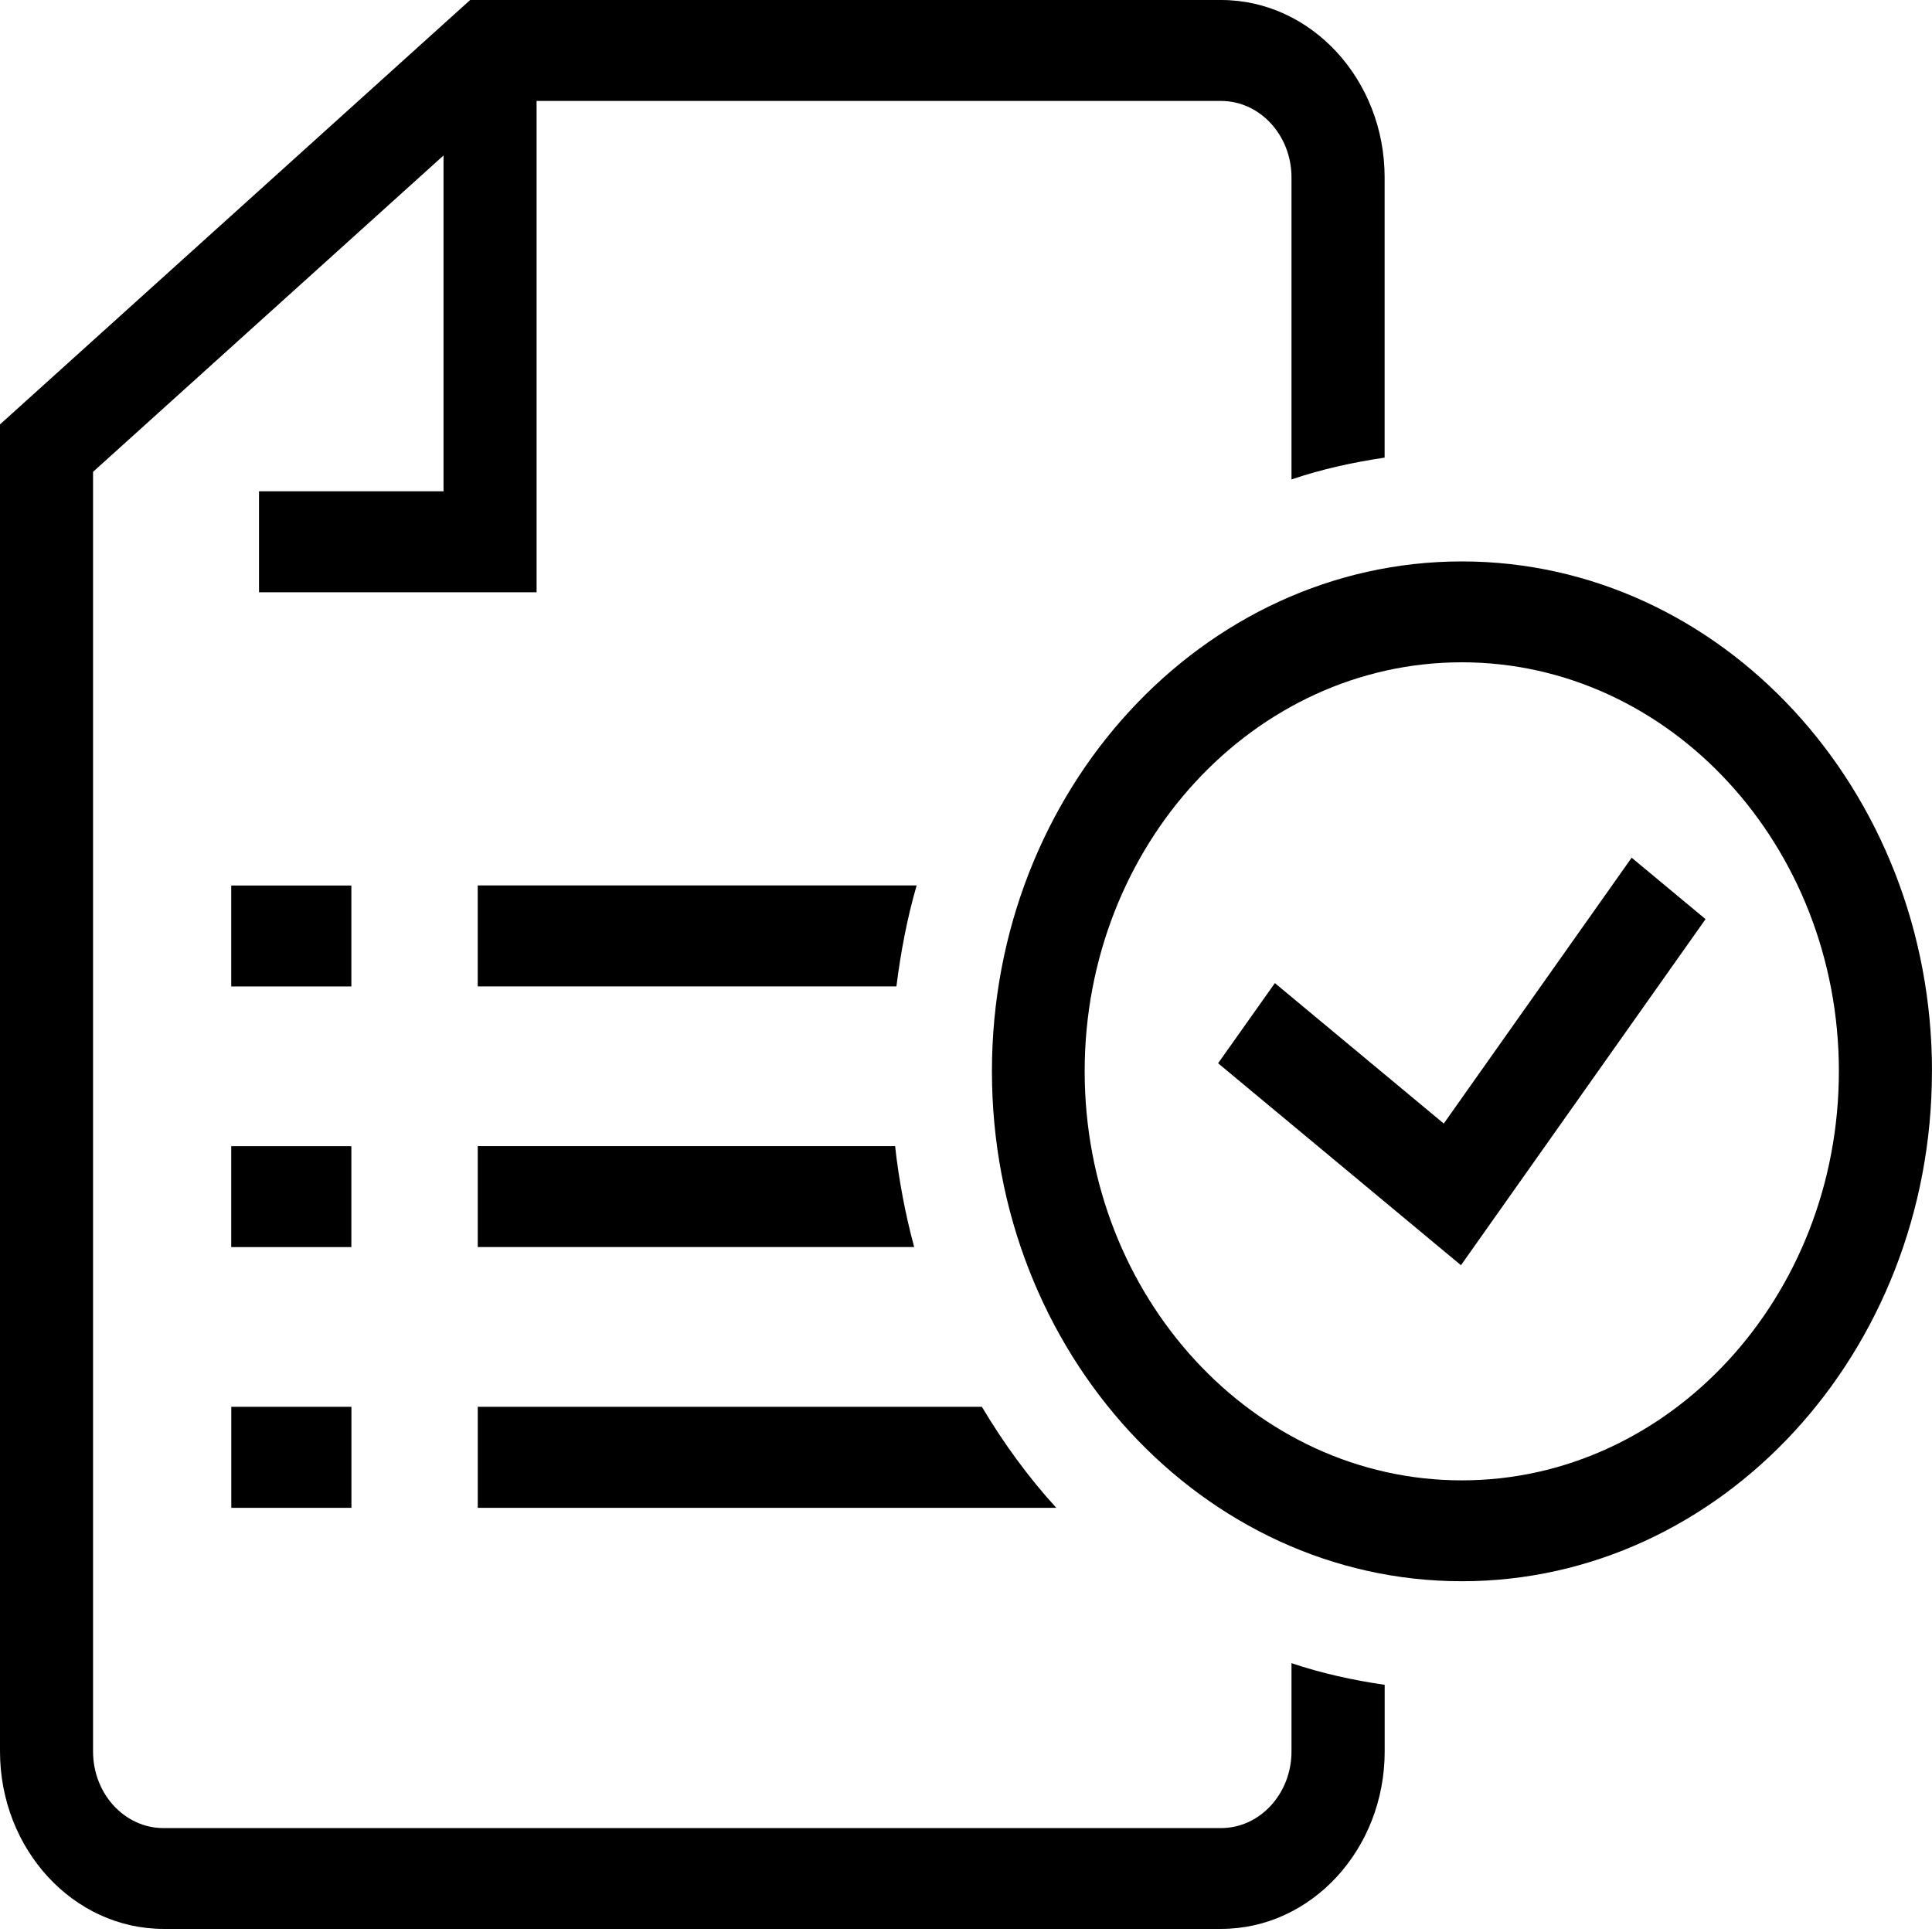
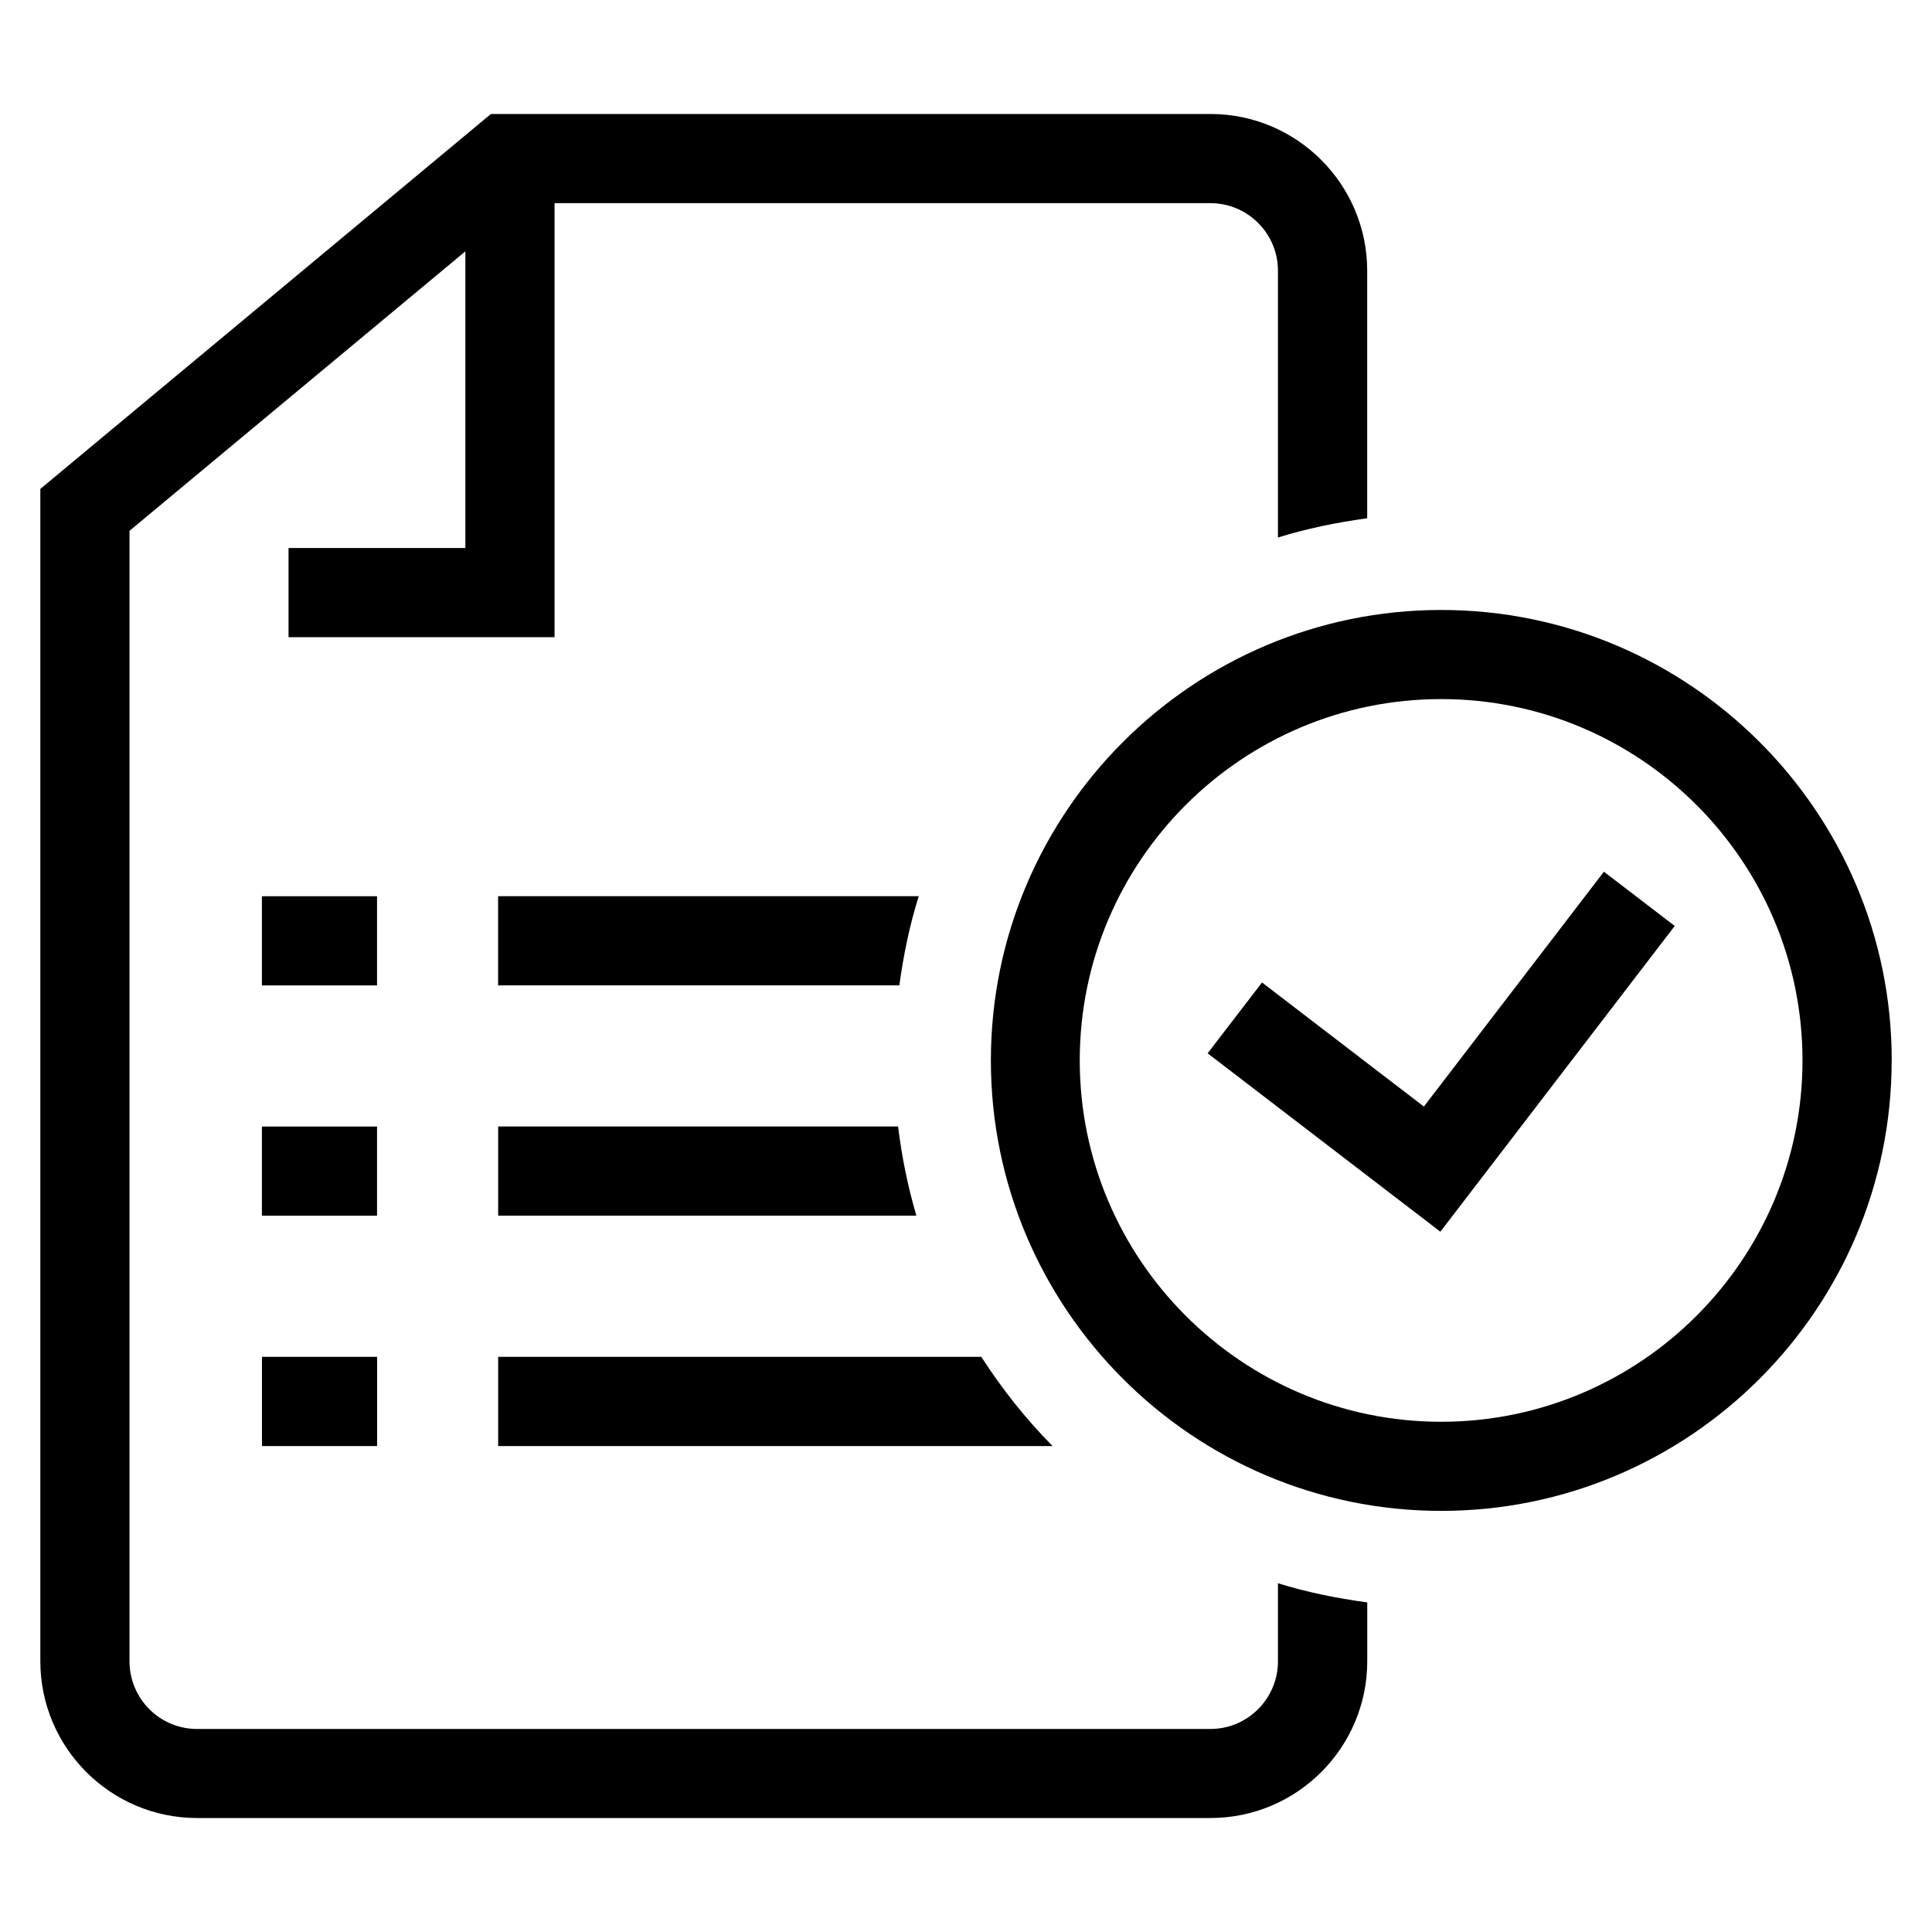
- <svg xmlns="http://www.w3.org/2000/svg" width="128" height="128">
-   <path d="M31.652 93.206h33.401c1.44 2.418 3.077 4.663 4.93 6.692h-38.33v-6.692zm0-10.586h28.914a44.8 44.8 0 0 1-1.264-6.688h-27.65v6.688zm0-17.27H59.39c.288-2.286.714-4.532 1.34-6.687H31.65v6.687h.003zm53.913 44.84v5.85c0 2.798-2.095 5.075-4.667 5.075h-70.07c-2.576 0-4.663-2.277-4.663-5.075V31.26l23.22-20.96v22.25H17.16v6.688h18.39V6.688h45.348c2.576 0 4.667 2.277 4.667 5.066v20.009c1.987-.675 4.053-1.128 6.17-1.445v-18.56C91.738 5.28 86.874 0 80.902 0H31.15L0 28.118v87.917c0 6.48 4.859 11.759 10.832 11.759h70.07c5.974 0 10.837-5.27 10.837-11.759v-4.41c-2.117-.312-4.183-.765-6.17-1.435h-.004zM23.279 58.667h-7.96v6.688h7.96v-6.688zm-7.956 41.23h7.96v-6.691h-7.96v6.692zm7.956-23.96h-7.96v6.687h7.96v-6.688zm89.718-15.042l-4.896-4.07-12.447 17.613-11.19-9.305-3.762 5.311 16.091 13.38 16.204-22.929zM128 70.978c0-18.632-13.97-33.782-31.147-33.782-17.168 0-31.135 15.155-31.135 33.782 0 18.628 13.97 33.783 31.135 33.783 17.172 0 31.143-15.15 31.143-33.783H128zm-6.17 0c0 14.933-11.203 27.1-24.981 27.1-13.77 0-24.987-12.158-24.987-27.1 0-14.941 11.195-27.099 24.987-27.099 13.778 0 24.982 12.158 24.982 27.1z" />
+ <svg xmlns="http://www.w3.org/2000/svg" width="200" height="200" class="icon" p-id="1499" t="1555640763920" version="1.1" viewBox="0 0 1024 1024">
+   <defs>
+     <style type="text/css" />
+   </defs>
+   <path d="M264.032 719.136l256.064 0c11.04 17.088 23.584 32.96 37.792 47.296l-293.856 0 0-47.296zM264.032 644.32l221.664 0c-4.48-15.264-7.712-31.04-9.696-47.264l-211.968 0 0 47.264zM264.032 522.272l212.64 0c2.208-16.16 5.472-32.032 10.272-47.264l-222.944 0 0 47.264zM677.344 839.168l0 41.344c0 19.776-16.064 35.872-35.776 35.872l-537.184 0c-19.744 0-35.744-16.096-35.744-35.872l0-599.168 178.016-148.128 0 157.248-93.728 0 0 47.264 140.992 0 0-230.048 347.648 0c19.744 0 35.776 16.096 35.776 35.808l0 141.408c15.232-4.768 31.072-7.968 47.296-10.208l0-131.168c0.032-45.792-37.248-83.104-83.04-83.104l-381.408 0-238.816 198.72 0 621.344c0 45.792 37.248 83.104 83.04 83.104l537.184 0c45.792 0 83.072-37.248 83.072-83.104l0-31.168c-16.224-2.208-32.064-5.408-47.296-10.144l0 0zM199.84 475.04l-61.024 0 0 47.264 61.024 0 0-47.264zM138.848 766.432l61.024 0 0-47.296-61.024 0 0 47.296zM199.84 597.088l-61.024 0 0 47.264 61.024 0 0-47.264zM887.648 490.784l-37.536-28.768-95.424 124.48-85.792-65.76-28.832 37.536 123.36 94.56 124.224-162.048zM1002.656 562.048c0-131.68-107.104-238.752-238.784-238.752-131.616 0-238.688 107.104-238.688 238.752s107.104 238.752 238.688 238.752c131.648 0 238.752-107.072 238.752-238.752l0 0zM955.36 562.048c0 105.536-85.888 191.52-191.52 191.52-105.568 0-191.552-85.92-191.552-191.52s85.824-191.52 191.552-191.52c105.632 0 191.52 85.92 191.52 191.52l0 0z" p-id="1500" />
</svg>
